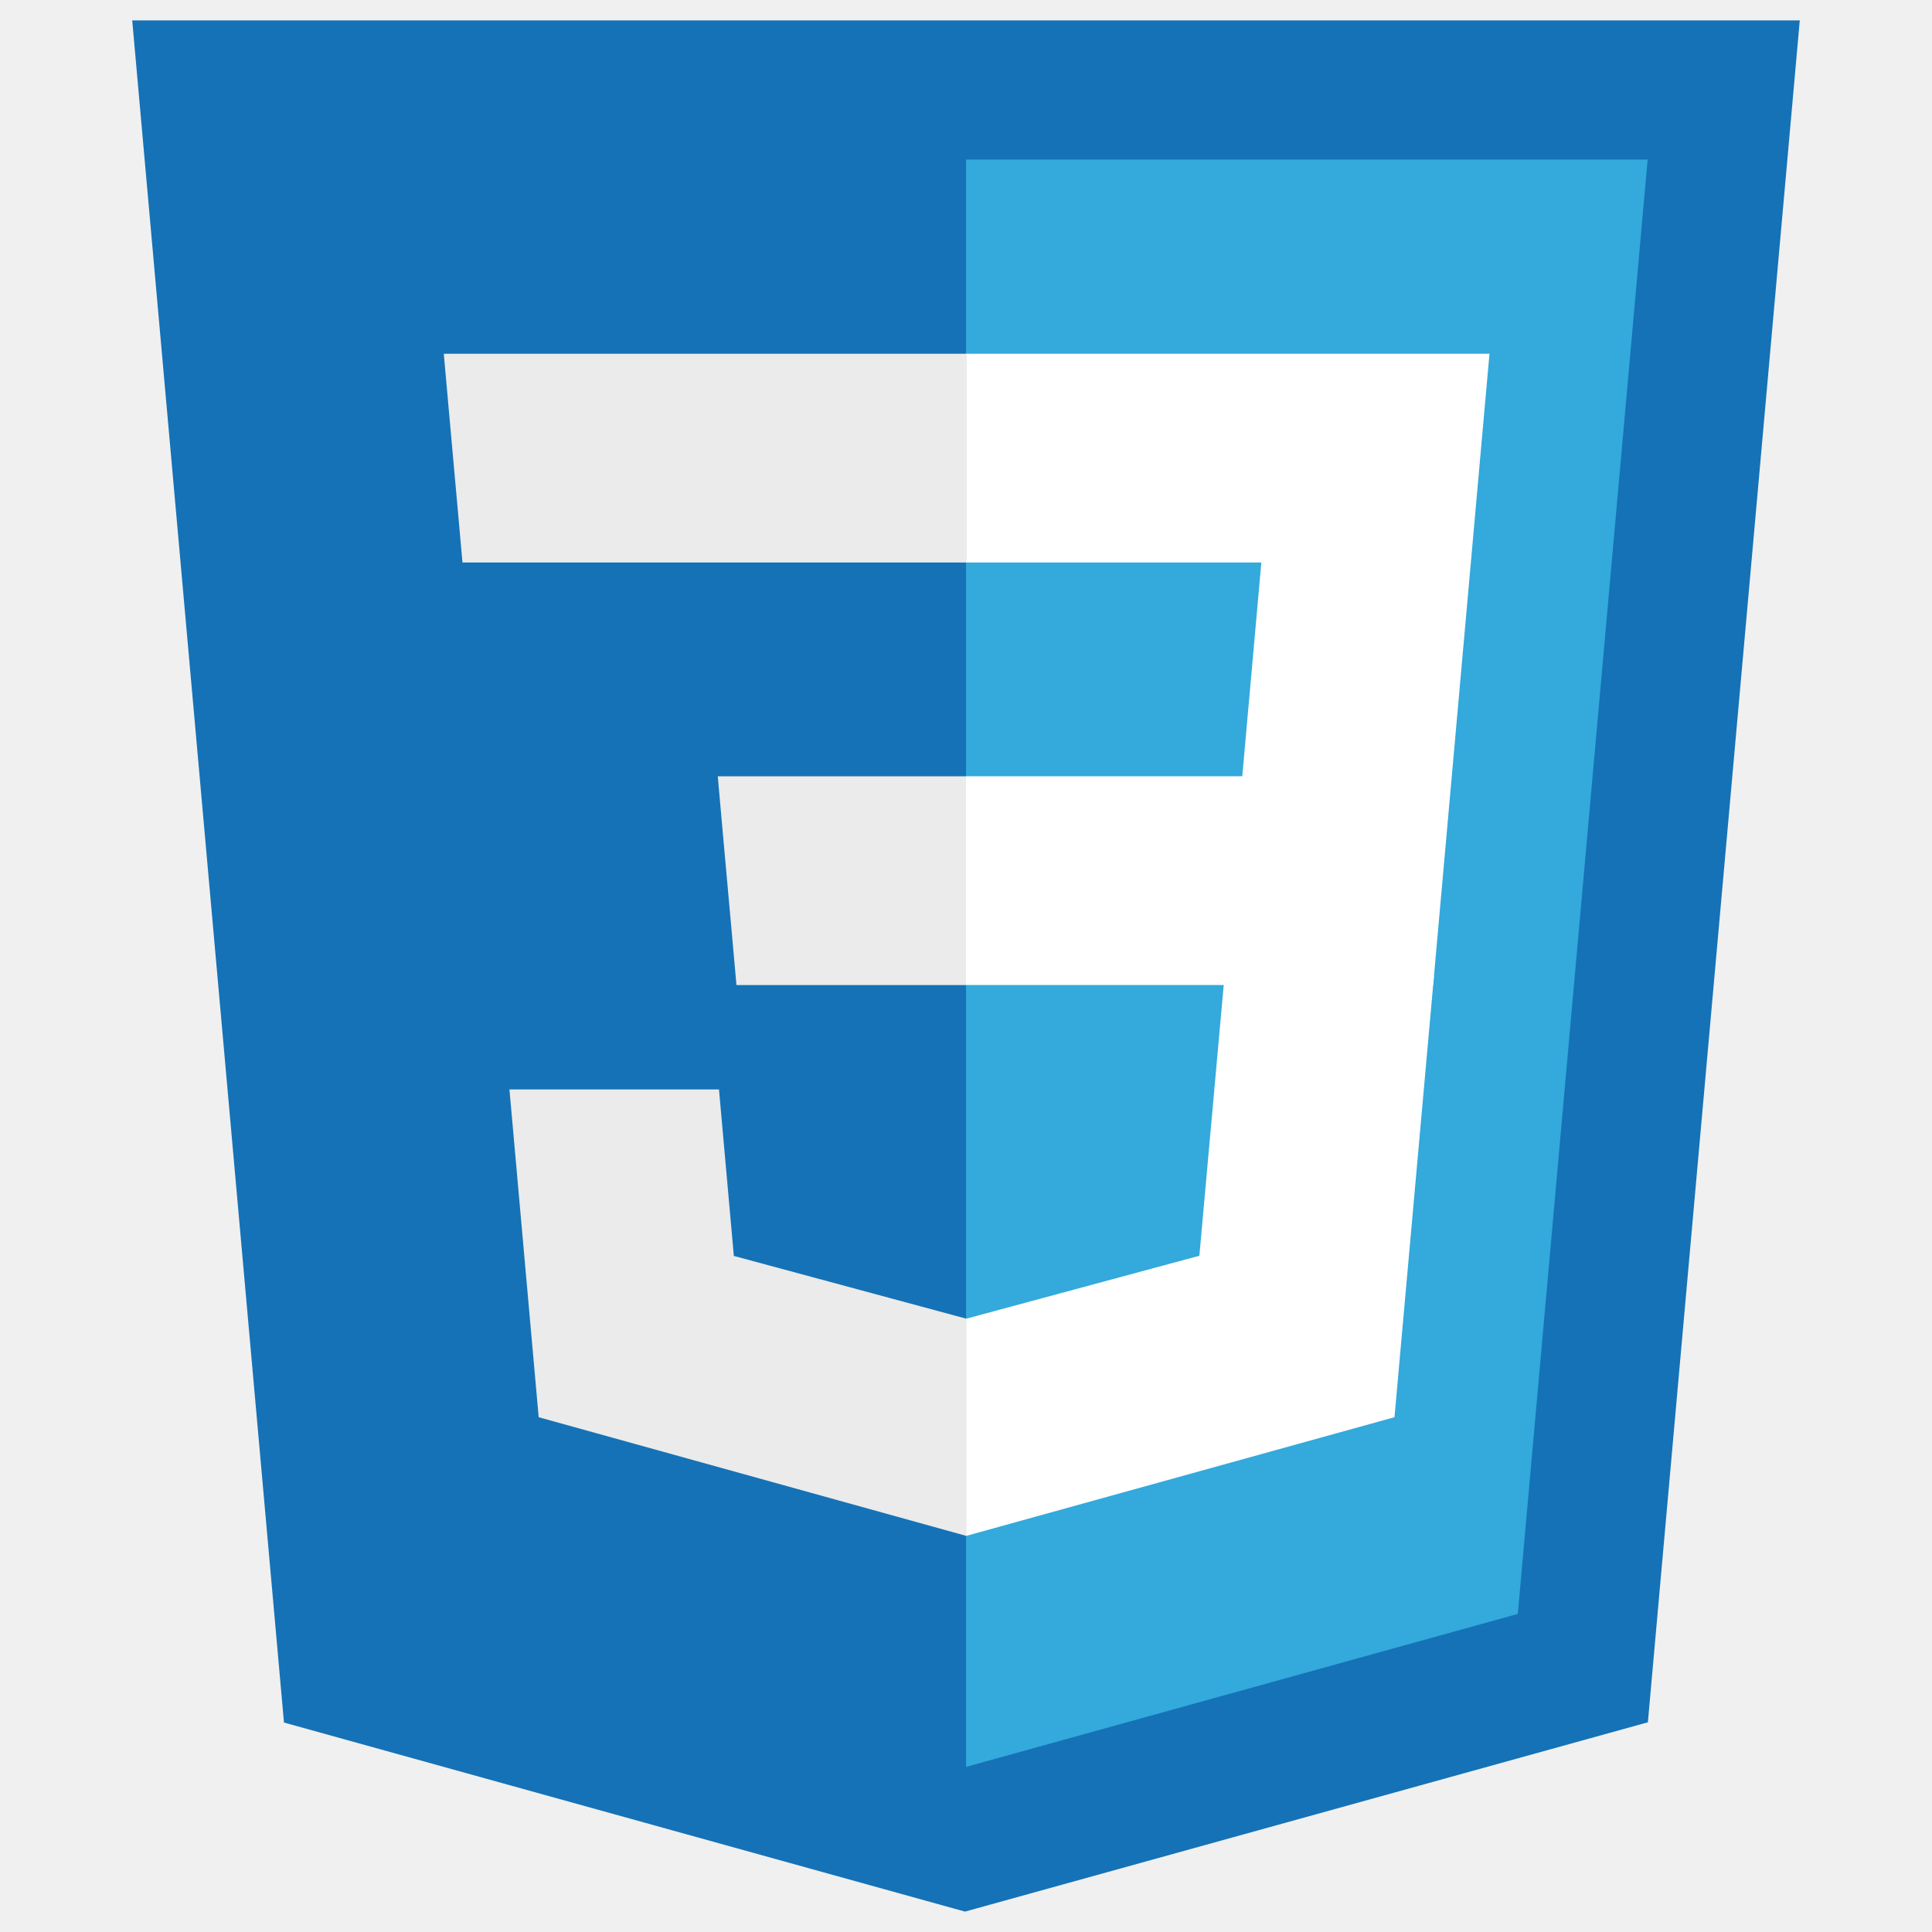
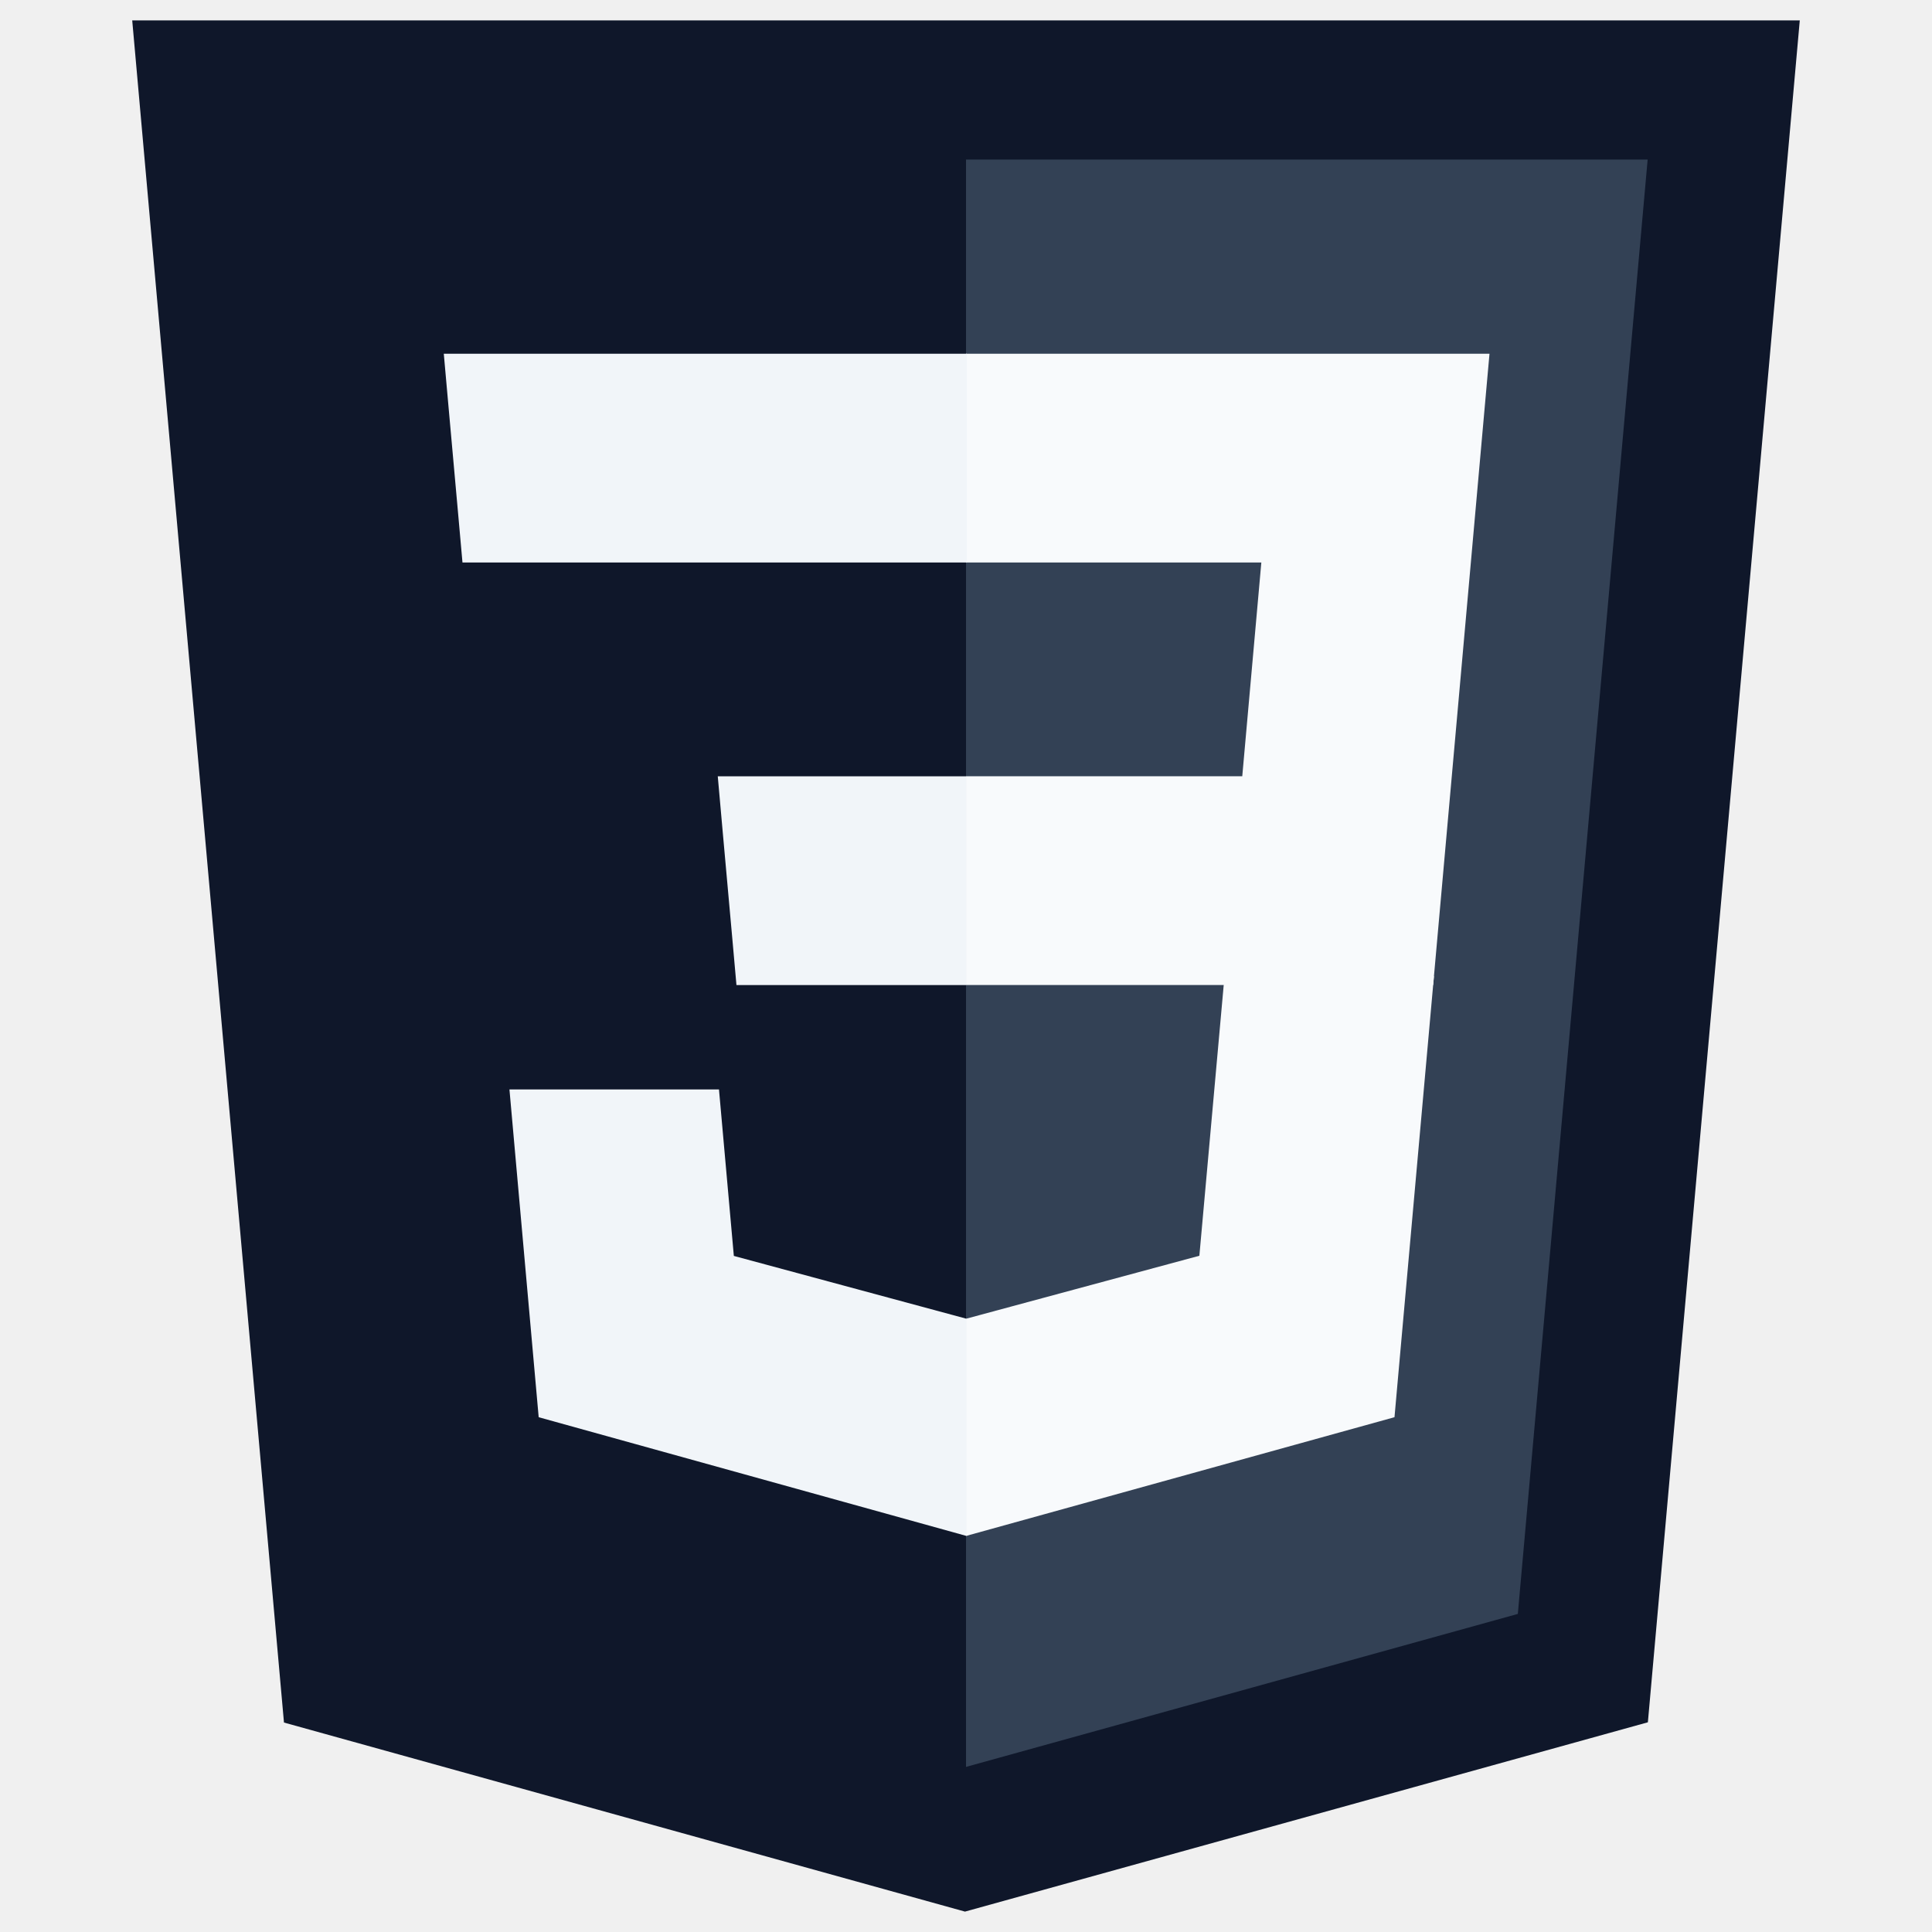
<svg xmlns="http://www.w3.org/2000/svg" viewBox="0 0 128 128">
-   <path fill="#1572B6" d="M18.814 114.123L8.76 1.352h110.48l-10.064 112.754-45.243 12.543-45.119-12.526z" />
-   <path fill="#33A9DC" d="M64.001 117.062l36.559-10.136 8.601-96.354h-45.16v106.49z" />
-   <path fill="#fff" d="M64.001 51.429h18.302l1.264-14.163H64.001V23.435h34.682l-.332 3.711-3.4 38.114h-30.95V51.429z" />
-   <path fill="#EBEBEB" d="M64.083 87.349l-.061.018-15.403-4.159-.985-11.031H33.752l1.937 21.717 28.331 7.863.063-.018v-14.39z" />
-   <path fill="#fff" d="M81.127 64.675l-1.666 18.522-15.426 4.164v14.39l28.354-7.858.208-2.337 2.406-26.881H81.127z" />
-   <path fill="#EBEBEB" d="M64.048 23.435v13.831H30.64l-.277-3.108-.63-7.012-.331-3.711h34.646zm-.047 27.996v13.831H48.792l-.277-3.108-.631-7.012-.33-3.711h16.447z" />
+   <path fill="#0f172a" d="M18.814 114.123L8.76 1.352h110.48l-10.064 112.754-45.243 12.543-45.119-12.526z" />
+   <path fill="#334155" d="M64.001 117.062l36.559-10.136 8.601-96.354h-45.16v106.49z" />
+   <path fill="#f8fafc" d="M64.001 51.429h18.302l1.264-14.163H64.001V23.435h34.682l-.332 3.711-3.4 38.114h-30.95V51.429z" />
+   <path fill="#f1f5f9" d="M64.083 87.349l-.061.018-15.403-4.159-.985-11.031H33.752l1.937 21.717 28.331 7.863.063-.018v-14.39z" />
+   <path fill="#f8fafc" d="M81.127 64.675l-1.666 18.522-15.426 4.164v14.39l28.354-7.858.208-2.337 2.406-26.881H81.127z" />
+   <path fill="#f1f5f9" d="M64.048 23.435v13.831H30.64l-.277-3.108-.63-7.012-.331-3.711h34.646zm-.047 27.996v13.831H48.792l-.277-3.108-.631-7.012-.33-3.711h16.447z" />
</svg>
